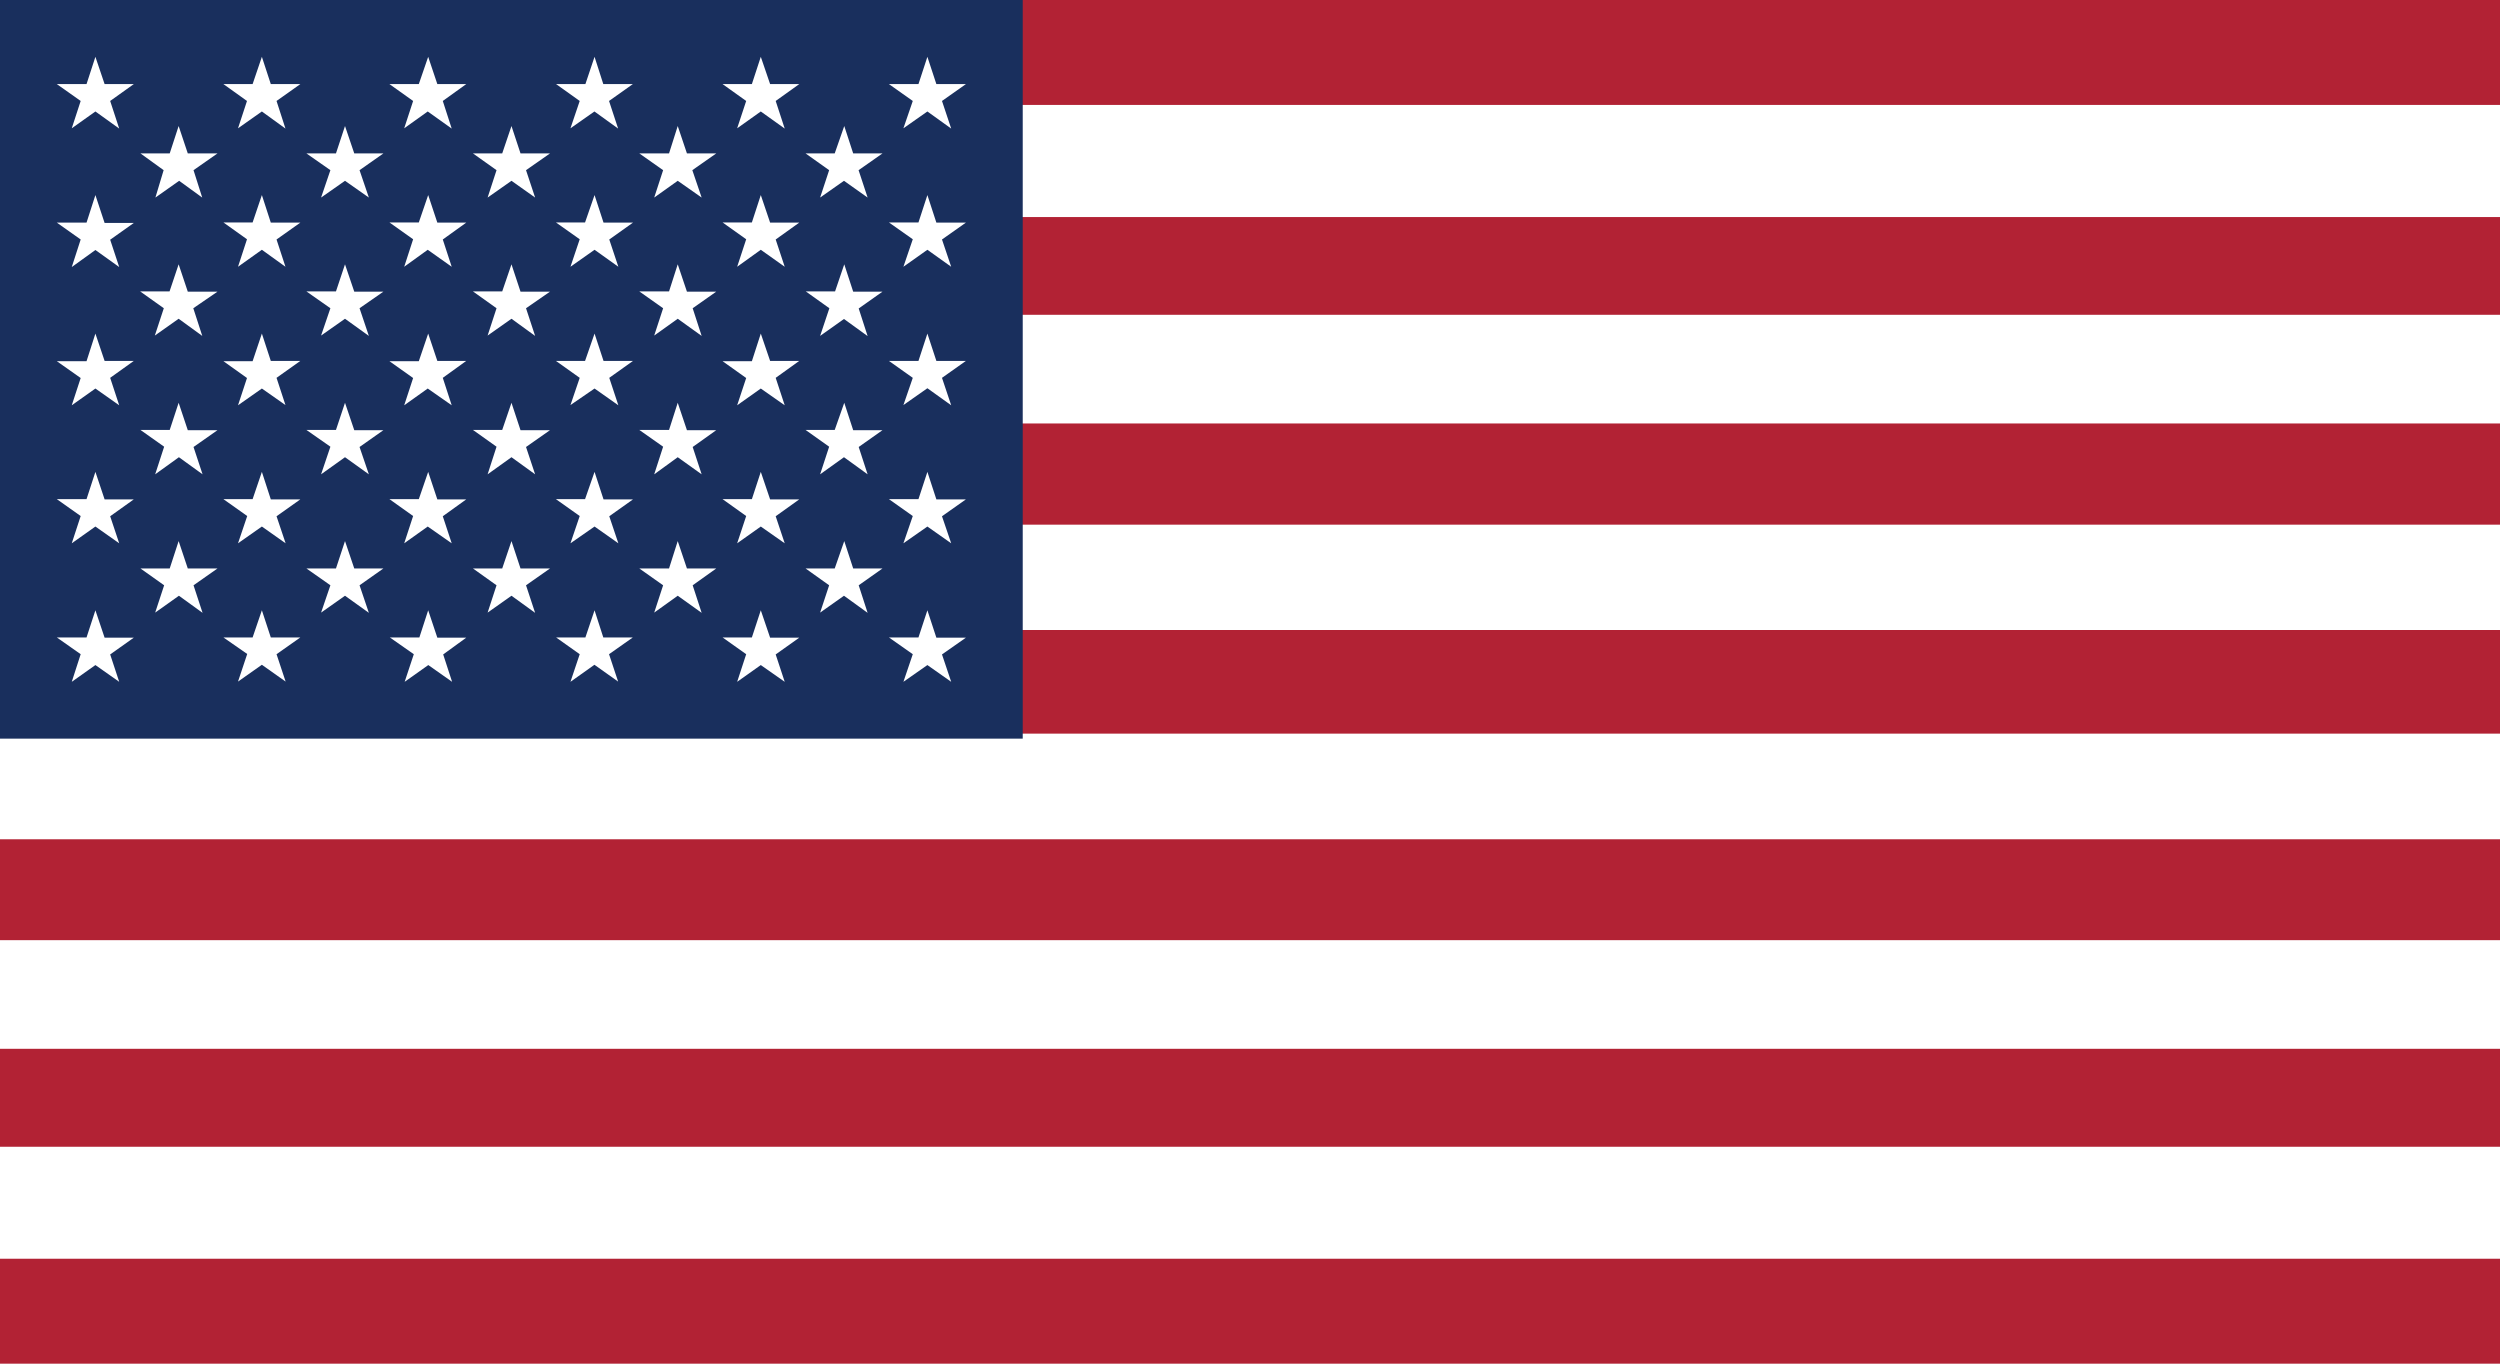
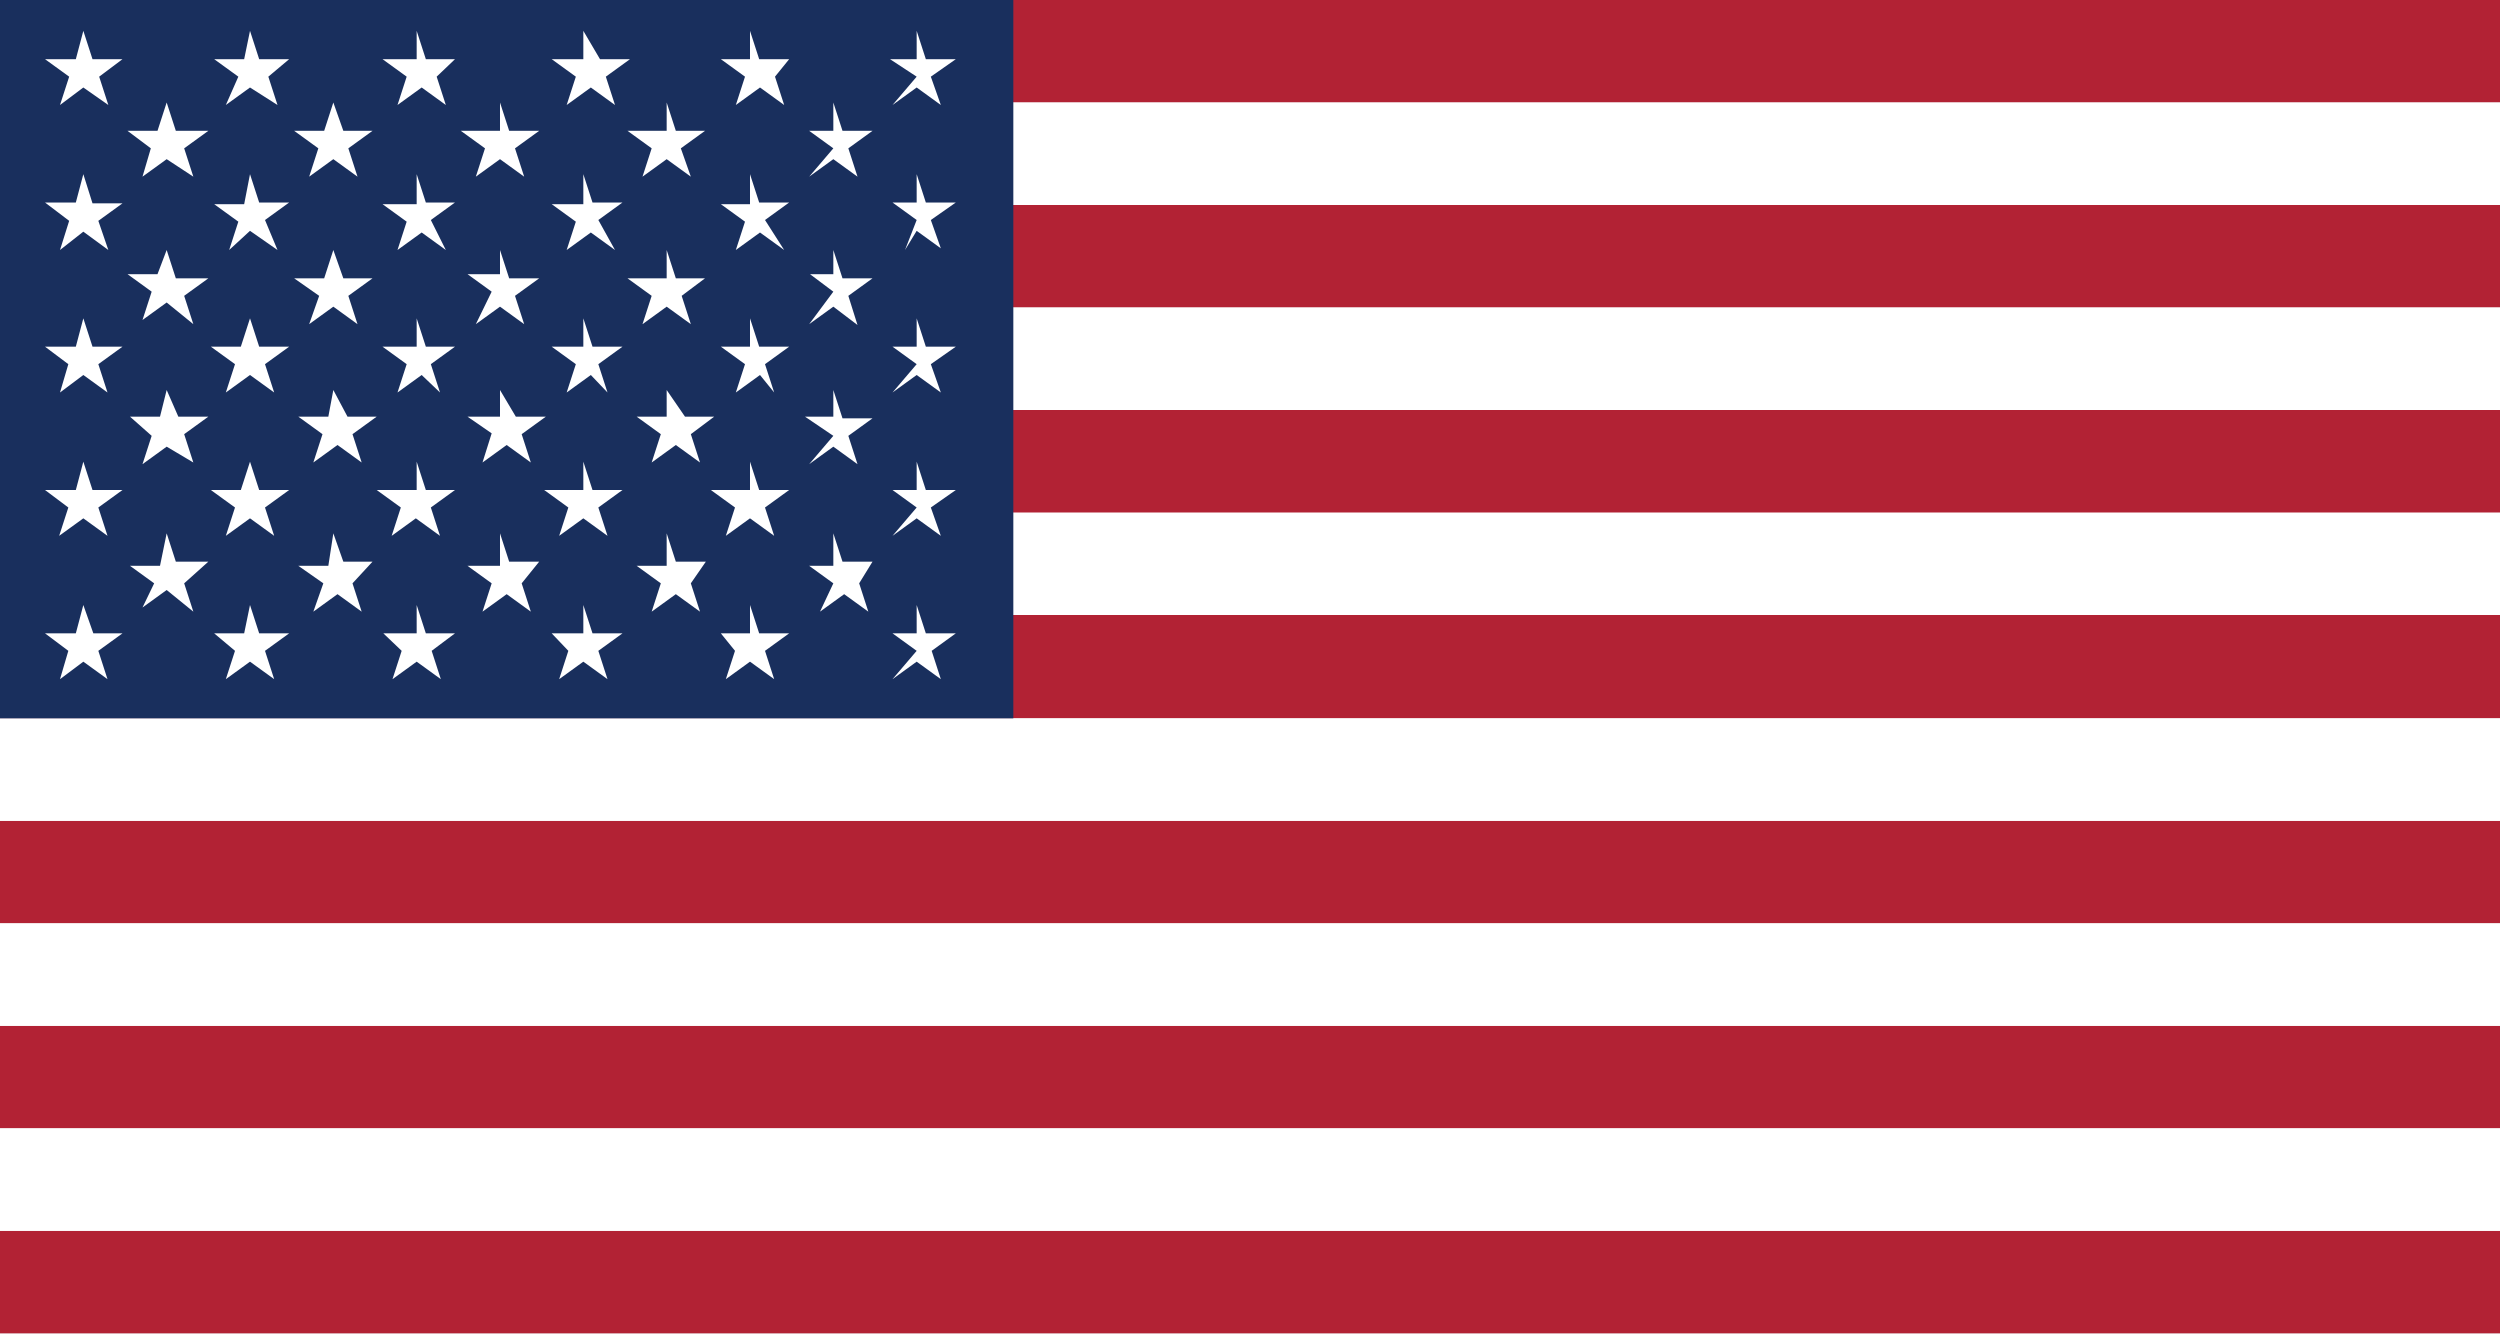
- <svg xmlns="http://www.w3.org/2000/svg" width="44" height="24" viewBox="0 0 44 24" fill="none">
-   <g clip-path="url(#clip0_2098_8273)">
-     <rect width="44" height="24" fill="white" />
-     <path fill-rule="evenodd" clip-rule="evenodd" d="M0 1.847H44V0H0V1.847ZM0 5.54H44V3.695H0V5.54ZM0 9.234H44V7.383H0V9.234ZM0 12.924H44V11.075H0V12.924ZM0 16.617H44V14.771H0V16.617ZM0 20.305H44V18.459H0V20.305ZM0 24H44V22.154H0V24Z" fill="#B22234" />
-     <path fill-rule="evenodd" clip-rule="evenodd" d="M0 3.82H44V2H0V3.82ZM0 7.453H44V5.637H0V7.453ZM0 11.088H44V9.271H0V11.088ZM0 14.729H44V12.912H0V14.729ZM0 18.364H44V16.547H0V18.364ZM0 22H44V20.183H0V22Z" fill="white" />
-     <path fill-rule="evenodd" clip-rule="evenodd" d="M0 13H18V0H0V13Z" fill="#192F5D" />
-     <path fill-rule="evenodd" clip-rule="evenodd" d="M16.165 1.48H15.645L16.065 1.777L15.9 2.258L16.322 1.962L16.741 2.263L16.579 1.777L17 1.48H16.48L16.322 1L16.165 1.48ZM13.233 1.48H12.717L13.133 1.777L12.974 2.258L13.39 1.962L13.811 2.263L13.652 1.777L14.067 1.48H13.554L13.39 1L13.233 1.48ZM10.303 1.48H9.787L10.203 1.777L10.04 2.258L10.462 1.962L10.879 2.263L10.719 1.777L11.138 1.48H10.618L10.464 1L10.303 1.48ZM7.371 1.48H6.854L7.271 1.777L7.114 2.258L7.528 1.962L7.95 2.263L7.793 1.777L8.206 1.48H7.697L7.536 1L7.371 1.48ZM4.446 1.48H3.932L4.347 1.777L4.189 2.258L4.609 1.962L5.024 2.263L4.867 1.777L5.286 1.48H4.766L4.609 1L4.446 1.48ZM1.523 1.48H1L1.42 1.777L1.263 2.258L1.679 1.962L2.098 2.263L1.939 1.777L2.355 1.48H1.841L1.679 1L1.523 1.48ZM14.691 2.7H14.178L14.593 2.995L14.434 3.477L14.854 3.182L15.27 3.477L15.111 2.995L15.532 2.7H15.016L14.859 2.218L14.691 2.7ZM11.775 2.7H11.252L11.671 2.995L11.514 3.477L11.928 3.182L12.349 3.477L12.185 2.995L12.606 2.7H12.09L11.928 2.218L11.775 2.7ZM8.839 2.7H8.324L8.739 2.995L8.582 3.477L9.002 3.182L9.418 3.477L9.258 2.995L9.68 2.7H9.161L9.002 2.218L8.839 2.7ZM5.913 2.7H5.393L5.815 2.995L5.651 3.477L6.072 3.182L6.492 3.477L6.328 2.995L6.748 2.7H6.235L6.072 2.218L5.913 2.7ZM2.987 2.7H2.472L2.88 2.995L2.735 3.477L3.153 3.182L3.559 3.477L3.406 2.995L3.828 2.7H3.305L3.144 2.218L2.987 2.7ZM16.165 3.915H15.645L16.065 4.211L15.9 4.695L16.322 4.396L16.741 4.695L16.579 4.215L17 3.918H16.48L16.322 3.433L16.165 3.915ZM13.233 3.915H12.717L13.133 4.211L12.974 4.695L13.39 4.396L13.811 4.695L13.652 4.215L14.067 3.918H13.554L13.39 3.433L13.233 3.915ZM10.297 3.915H9.784L10.203 4.211L10.04 4.695L10.464 4.396L10.883 4.695L10.723 4.215L11.141 3.918H10.622L10.464 3.433L10.297 3.915ZM7.371 3.915H6.854L7.271 4.211L7.114 4.695L7.528 4.396L7.95 4.695L7.793 4.215L8.206 3.918H7.697L7.536 3.433L7.371 3.915ZM4.446 3.915H3.932L4.347 4.211L4.189 4.695L4.609 4.396L5.024 4.695L4.867 4.215L5.286 3.918H4.766L4.609 3.433L4.446 3.915ZM1.523 3.918H1L1.42 4.215L1.263 4.7L1.679 4.4L2.098 4.7L1.939 4.219L2.355 3.924H1.841L1.679 3.433L1.523 3.918ZM14.697 5.129H14.182L14.597 5.425L14.434 5.912L14.854 5.614L15.27 5.915L15.113 5.429L15.532 5.133H15.016L14.859 4.652L14.697 5.129ZM11.775 5.129H11.252L11.671 5.425L11.514 5.906L11.928 5.61L12.349 5.912L12.191 5.425L12.606 5.133H12.09L11.928 4.652L11.775 5.129ZM8.839 5.129H8.324L8.739 5.425L8.582 5.906L9.002 5.61L9.418 5.912L9.258 5.425L9.68 5.133H9.161L9.002 4.652L8.839 5.129ZM5.913 5.129H5.393L5.815 5.425L5.651 5.906L6.072 5.61L6.492 5.912L6.328 5.425L6.748 5.133H6.235L6.072 4.652L5.913 5.129ZM2.984 5.129H2.467L2.883 5.425L2.725 5.906L3.144 5.61L3.56 5.912L3.402 5.425L3.828 5.133H3.305L3.144 4.652L2.984 5.129ZM16.165 6.352H15.645L16.065 6.65L15.9 7.129L16.322 6.833L16.741 7.133L16.579 6.65L17 6.352H16.48L16.322 5.871L16.165 6.352ZM13.233 6.357H12.717L13.133 6.653L12.974 7.133L13.39 6.838L13.811 7.133L13.652 6.65L14.067 6.352H13.554L13.39 5.871L13.233 6.357ZM10.297 6.352H9.784L10.203 6.65L10.04 7.129L10.464 6.838L10.883 7.133L10.723 6.65L11.141 6.352H10.622L10.464 5.871L10.297 6.352ZM7.371 6.357H6.854L7.271 6.653L7.114 7.133L7.528 6.838L7.95 7.133L7.793 6.65L8.206 6.352H7.697L7.536 5.871L7.371 6.357ZM4.446 6.357H3.932L4.347 6.653L4.189 7.133L4.609 6.838L5.024 7.129L4.867 6.65L5.286 6.352H4.766L4.609 5.871L4.446 6.357ZM1.523 6.357H1L1.42 6.653L1.263 7.133L1.679 6.838L2.098 7.133L1.939 6.65L2.355 6.352H1.841L1.679 5.871L1.523 6.357ZM14.691 7.567H14.178L14.593 7.862L14.434 8.348L14.854 8.047L15.27 8.348L15.113 7.867L15.532 7.571H15.016L14.859 7.089L14.691 7.567ZM11.775 7.567H11.252L11.671 7.862L11.514 8.348L11.928 8.047L12.349 8.348L12.191 7.867L12.606 7.571H12.09L11.928 7.089L11.775 7.567ZM8.839 7.567H8.324L8.739 7.862L8.582 8.348L9.002 8.047L9.418 8.348L9.258 7.867L9.68 7.571H9.161L9.002 7.089L8.839 7.567ZM5.913 7.567H5.393L5.815 7.862L5.651 8.348L6.072 8.047L6.492 8.348L6.328 7.867L6.748 7.571H6.235L6.072 7.089L5.913 7.567ZM2.987 7.567H2.472L2.889 7.862L2.731 8.348L3.149 8.047L3.565 8.348L3.406 7.867L3.828 7.571H3.305L3.144 7.089L2.987 7.567ZM16.165 8.785H15.645L16.065 9.082L15.9 9.562L16.322 9.267L16.741 9.562L16.579 9.086L17 8.789H16.48L16.322 8.305L16.165 8.785ZM13.233 8.785H12.717L13.133 9.082L12.974 9.562L13.39 9.267L13.811 9.562L13.652 9.086L14.067 8.789H13.554L13.39 8.305L13.233 8.785ZM10.297 8.785H9.784L10.203 9.082L10.04 9.562L10.464 9.267L10.883 9.562L10.723 9.086L11.141 8.789H10.622L10.464 8.305L10.297 8.785ZM7.371 8.785H6.854L7.271 9.082L7.114 9.562L7.528 9.267L7.95 9.562L7.793 9.086L8.206 8.789H7.697L7.536 8.305L7.371 8.785ZM4.446 8.785H3.932L4.351 9.082L4.189 9.562L4.609 9.267L5.027 9.562L4.867 9.086L5.286 8.789H4.766L4.609 8.305L4.446 8.785ZM1.523 8.785H1L1.42 9.082L1.263 9.562L1.679 9.267L2.098 9.562L1.939 9.086L2.355 8.789H1.841L1.679 8.305L1.523 8.785ZM14.691 10.005H14.178L14.593 10.301L14.434 10.782L14.854 10.485L15.27 10.786L15.113 10.301L15.532 10.005H15.016L14.859 9.523L14.691 10.005ZM11.775 10.005H11.252L11.671 10.301L11.514 10.782L11.928 10.485L12.349 10.786L12.191 10.301L12.606 10.005H12.09L11.928 9.523L11.775 10.005ZM8.839 10.005H8.324L8.739 10.301L8.582 10.782L9.002 10.485L9.418 10.786L9.258 10.301L9.68 10.005H9.161L9.002 9.523L8.839 10.005ZM5.913 10.005H5.393L5.815 10.301L5.651 10.782L6.072 10.485L6.492 10.786L6.328 10.301L6.748 10.005H6.235L6.072 9.523L5.913 10.005ZM2.987 10.005H2.472L2.889 10.301L2.731 10.782L3.149 10.485L3.565 10.786L3.406 10.301L3.828 10.005H3.305L3.144 9.523L2.987 10.005ZM16.165 11.219H15.645L16.065 11.514L15.9 12L16.322 11.705L16.741 12L16.579 11.518L17 11.223H16.48L16.322 10.741L16.165 11.219ZM13.233 11.219H12.717L13.133 11.514L12.974 12L13.39 11.705L13.811 12L13.652 11.518L14.067 11.223H13.554L13.39 10.741L13.233 11.219ZM10.303 11.219H9.787L10.203 11.514L10.04 12L10.462 11.7L10.879 11.996L10.719 11.514L11.138 11.219H10.618L10.464 10.741L10.303 11.219ZM7.381 11.219H6.861L7.283 11.514L7.122 12L7.538 11.705L7.957 12L7.8 11.518L8.206 11.223H7.697L7.536 10.741L7.381 11.219ZM4.446 11.219H3.932L4.351 11.51L4.189 11.996L4.609 11.7L5.027 11.996L4.867 11.514L5.286 11.219H4.766L4.609 10.741L4.446 11.219ZM1.523 11.219H1L1.42 11.514L1.263 12L1.679 11.705L2.098 12L1.939 11.518L2.355 11.223H1.841L1.679 10.741L1.523 11.219Z" fill="white" />
-   </g>
-   <defs>
-     <clipPath id="clip0_2098_8273">
-       <rect width="44" height="24" fill="white" />
-     </clipPath>
-   </defs>
+ <svg xmlns="http://www.w3.org/2000/svg" viewBox="0 0 30 16">
+   <path d="M0,0H30V1.23H0ZM0,2.46H30V3.69H0ZM0,4.92H30V6.16H0ZM0,7.38H30V8.62H0ZM0,9.85H30v1.23H0Zm0,2.46H30v1.23H0Zm0,2.46H30V16H0Z" style="fill:#b22234" />
+   <path d="M0,1.23H30V2.46H0ZM0,3.69H30V4.92H0ZM0,6.15H30V7.38H0ZM0,8.62H30V9.85H0Zm0,2.46H30v1.23H0Zm0,2.46H30v1.23H0Z" style="fill:#fff" />
+   <path d="M0,0H12.16V8.62H0Z" style="fill:#192f5d" />
+   <path d="M1,.37l.11.34h.36L1.19.92l.11.34L1,1.05l-.28.21L.83.92.54.71H.91Zm2,0,.11.34h.36L3.22.92l.11.34L3,1.05l-.29.21L2.86.92,2.57.71h.36Zm2,0,.11.34h.35L5.24.92l.11.34-.29-.21-.29.21L4.88.92,4.59.71H5Zm2,0L7.2.71h.36L7.27.92l.11.34-.29-.21-.29.21L6.91.92,6.62.71H7Zm2,0,.11.34h.36L9.3.92l.11.34-.29-.21-.29.21L8.94.92,8.65.71H9Zm2,0,.11.34h.36l-.3.21.12.34-.29-.21-.29.21L11,.92,10.68.71H11ZM2,1.23l.11.34H2.5l-.29.21.11.34L2,1.91l-.29.21.1-.34-.28-.21h.36Zm2,0,.12.34h.35l-.29.21.11.34-.29-.21-.29.21.11-.34-.29-.21h.36Zm2,0,.11.34h.36l-.29.21.11.34-.29-.21-.29.21.11-.34-.29-.21H6Zm2,0,.11.34h.35l-.29.21.12.34-.29-.21-.29.21.11-.34-.29-.21H8Zm2,0,.11.34h.36l-.29.21.11.34-.29-.21-.29.21L10,1.78l-.29-.21H10ZM1,2.09l.11.35h.36l-.29.21L1.3,3,1,2.78.72,3l.11-.35L.54,2.43H.91Zm2,0,.11.34h.36l-.29.21L3.33,3,3,2.77,2.75,3l.11-.34-.29-.21h.36Zm2,0,.11.34h.35l-.29.21L5.35,3l-.29-.21L4.77,3l.11-.34-.29-.21H5Zm2,0,.11.34h.36l-.29.21L7.38,3l-.29-.21L6.8,3l.11-.34-.29-.21H7Zm2,0,.11.34h.36l-.29.21L9.41,3l-.29-.21L8.83,3l.11-.34-.29-.21H9Zm2,0,.11.34h.36l-.3.21.12.34-.29-.21L10.86,3,11,2.64l-.29-.21H11ZM2,3l.11.34H2.5l-.29.21.11.34L2,3.63l-.29.21.11-.34-.29-.21h.36Zm2,0,.12.34h.35l-.29.21.11.34-.29-.21-.29.21.12-.34-.3-.21h.36Zm2,0,.11.34h.36l-.29.21.11.34-.29-.21-.29.21L5.9,3.5l-.29-.21H6Zm2,0,.11.34h.35l-.28.21.11.34-.29-.21-.29.21.11-.34-.29-.21H8Zm2,0,.11.34h.36l-.29.21.11.35-.29-.22-.29.21L10,3.5l-.28-.21H10ZM1,3.82l.11.34h.36l-.29.21.11.34L1,4.5l-.28.21.1-.34L.54,4.16H.91Zm2,0,.11.34h.36l-.29.21.11.34L3,4.5l-.29.21.11-.34-.29-.21h.36Zm2,0,.11.34h.35l-.29.21.11.34L5.06,4.5l-.29.21.11-.34-.29-.21H5Zm2,0,.11.34h.36l-.29.21.11.34L7.09,4.5l-.29.21.11-.34-.29-.21H7Zm2,0,.11.34h.36l-.29.21.11.34L9.12,4.5l-.29.21.11-.34-.29-.21H9Zm2,0,.11.34h.36l-.3.21.12.34-.29-.21-.29.21L11,4.37l-.29-.21H11ZM2,4.68,2.14,5H2.5l-.29.21.11.34L2,5.36l-.29.21.11-.34L1.56,5h.36Zm2,0L4.17,5h.35l-.29.21.11.34-.29-.21-.29.21.11-.34L3.58,5h.36Zm2,0L6.19,5h.36l-.29.21.11.34-.29-.21-.29.21.11-.35L5.61,5H6Zm2,0L8.22,5h.35l-.28.21.11.34-.29-.21-.29.21.11-.34L7.64,5H8Zm2,0,.11.34h.36l-.29.21.11.34-.29-.21-.29.21L10,5.23,9.66,5H10ZM1,5.54l.11.34h.36l-.29.21.11.34L1,6.22l-.29.21.11-.34L.54,5.88H.91Zm2,0,.11.34h.36l-.29.21.11.34L3,6.22l-.29.21.11-.34-.29-.21h.36Zm2,0,.11.34h.35l-.29.21.11.34-.29-.21-.29.21.11-.34-.29-.21H5Zm2,0,.11.34h.36l-.29.21.11.34-.29-.21-.29.21.11-.34-.29-.21H7Zm2,0,.11.34h.36l-.29.21.11.34-.29-.21-.29.21.11-.34-.29-.21H9Zm2,0,.11.34h.36l-.3.21.12.34-.29-.21-.29.21L11,6.09l-.29-.21H11ZM2,6.4l.11.34H2.5L2.21,7l.11.34L2,7.08l-.29.21L1.85,7l-.29-.21h.36Zm2,0,.12.34h.35L4.23,7l.11.34-.29-.21-.29.21L3.88,7l-.3-.21h.36Zm2,0,.11.34h.36L6.26,7l.11.34-.29-.21-.29.21L5.9,7l-.29-.21H6Zm2,0,.11.34h.36L8.29,7l.11.34-.29-.21-.29.21L7.93,7l-.29-.21H8Zm2,0,.11.34h.36L10.31,7l.11.34-.29-.21-.29.21L10,7l-.29-.21H10ZM1,7.26l.12.34h.35l-.29.21.11.34L1,7.94l-.28.21.1-.34L.54,7.6H.91Zm2,0,.11.34h.36l-.29.21.11.34L3,7.94l-.29.21.11-.34L2.57,7.6h.36Zm2,0,.11.34h.35l-.28.21.11.34-.29-.21-.29.21.11-.34L4.6,7.6H5Zm2,0,.11.34h.36l-.29.21.11.34-.29-.21-.29.21.11-.34L6.62,7.6H7Zm2,0,.11.34h.36l-.29.21.11.34-.29-.21-.29.21.11-.34L8.65,7.6H9Zm2,0,.11.34h.36l-.29.21.11.34-.29-.21-.29.21L11,7.81l-.29-.21H11Z" style="fill:#fff" />
</svg>
